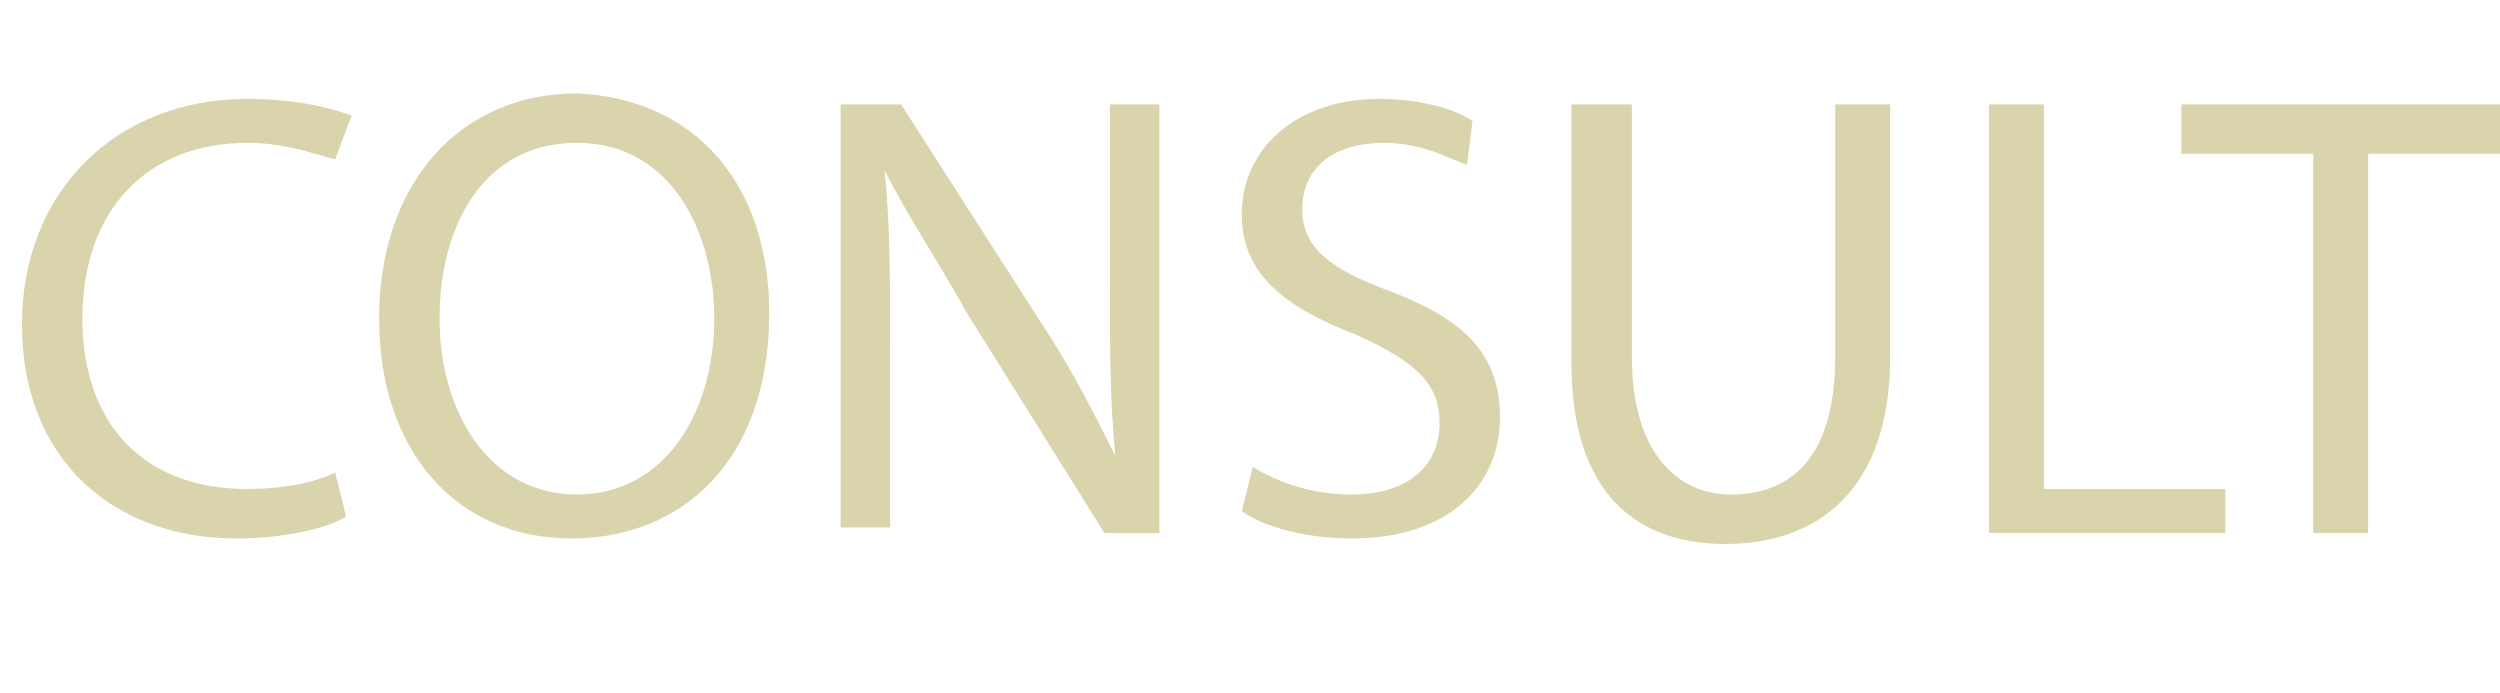
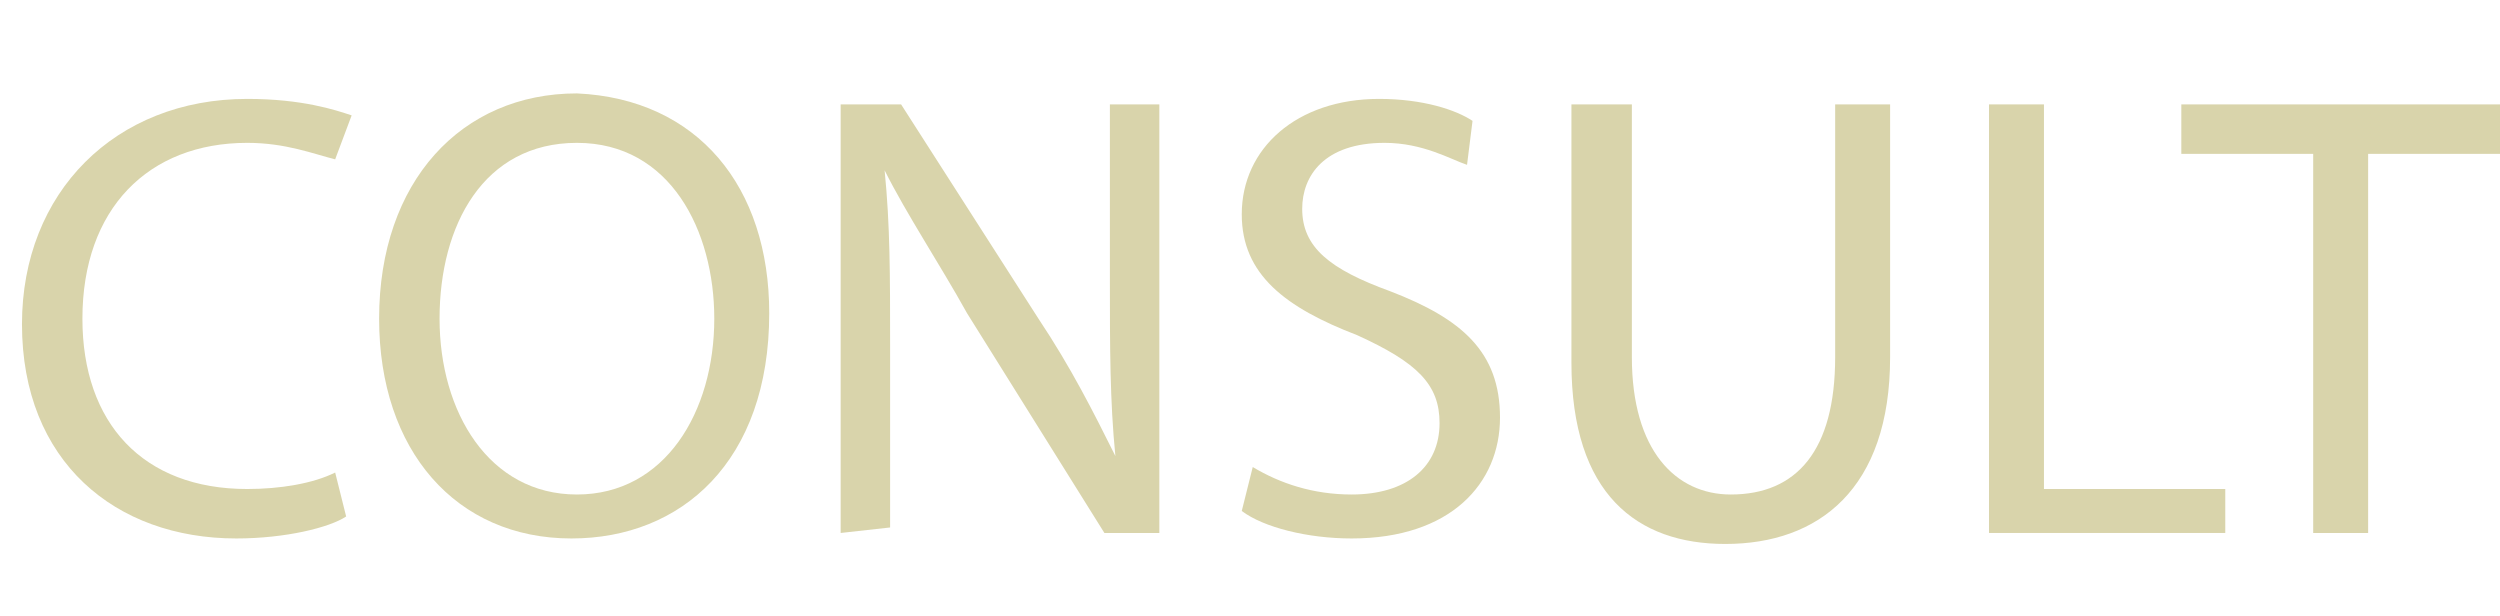
- <svg xmlns="http://www.w3.org/2000/svg" version="1.1" id="Layer_1" x="0px" y="0px" viewBox="0 0 45.5 12.6" style="enable-background:new 0 0 45.5 12.6;" xml:space="preserve">
+ <svg xmlns="http://www.w3.org/2000/svg" version="1.1" id="Layer_1" x="0px" y="0px" viewBox="0 0 45.5 11.2" style="enable-background:new 0 0 45.5 11.2;" xml:space="preserve">
  <style type="text/css">
	.st0{enable-background:new    ;}
	.st1{fill:#D9D4AB;}
</style>
  <g class="st0">
    <path class="st1" d="M6.3,9.4C6,9.6,5.2,9.8,4.3,9.8c-2.2,0-3.9-1.4-3.9-3.9c0-2.4,1.7-4.1,4.1-4.1c1,0,1.6,0.2,1.9,0.3L6.1,2.9   C5.7,2.8,5.2,2.6,4.5,2.6c-1.8,0-3,1.2-3,3.2c0,1.9,1.1,3.1,3,3.1c0.6,0,1.2-0.1,1.6-0.3L6.3,9.4z" />
  </g>
  <g class="st0">
-     <path class="st1" d="M14,5.7c0,2.7-1.6,4.1-3.6,4.1c-2.1,0-3.5-1.6-3.5-4c0-2.5,1.5-4.1,3.6-4.1C12.7,1.8,14,3.4,14,5.7z M8,5.8   C8,7.5,8.9,9,10.5,9C12.1,9,13,7.5,13,5.8c0-1.6-0.8-3.2-2.5-3.2C8.8,2.6,8,4.1,8,5.8z" />
-     <path class="st1" d="M15.3,9.7V1.9h1.1l2.5,3.9c0.6,0.9,1,1.7,1.4,2.5l0,0c-0.1-1-0.1-2-0.1-3.2V1.9h0.9v7.8h-1l-2.5-4   c-0.5-0.9-1.1-1.8-1.5-2.6l0,0c0.1,1,0.1,1.9,0.1,3.2v3.3H15.3z" />
-     <path class="st1" d="M22.8,8.5C23.3,8.8,23.9,9,24.6,9c1,0,1.6-0.5,1.6-1.3c0-0.7-0.4-1.1-1.5-1.6c-1.3-0.5-2.1-1.1-2.1-2.2   c0-1.2,1-2.1,2.5-2.1c0.8,0,1.4,0.2,1.7,0.4L26.7,3c-0.3-0.1-0.8-0.4-1.5-0.4c-1.1,0-1.5,0.6-1.5,1.2c0,0.7,0.5,1.1,1.6,1.5   c1.3,0.5,2,1.1,2,2.3c0,1.2-0.9,2.2-2.7,2.2c-0.8,0-1.6-0.2-2-0.5L22.8,8.5z" />
+     <path class="st1" d="M14,5.7c0,2.7-1.6,4.1-3.6,4.1c-2.1,0-3.5-1.6-3.5-4c0-2.5,1.5-4.1,3.6-4.1C12.7,1.8,14,3.4,14,5.7z M8,5.8   C8,7.5,8.9,9,10.5,9S13,7.5,13,5.8c0-1.6-0.8-3.2-2.5-3.2C8.8,2.6,8,4.1,8,5.8z" />
+     <path class="st1" d="M15.3,9.7V1.9h1.1l2.5,3.9c0.6,0.9,1,1.7,1.4,2.5l0,0c-0.1-1-0.1-2-0.1-3.2V1.9h0.9v7.8h-1l-2.5-4   c-0.5-0.9-1.1-1.8-1.5-2.6l0,0c0.1,1,0.1,1.9,0.1,3.2v3.3L15.3,9.7L15.3,9.7z" />
+     <path class="st1" d="M22.8,8.5C23.3,8.8,23.9,9,24.6,9c1,0,1.6-0.5,1.6-1.3c0-0.7-0.4-1.1-1.5-1.6c-1.3-0.5-2.1-1.1-2.1-2.2   c0-1.2,1-2.1,2.5-2.1c0.8,0,1.4,0.2,1.7,0.4L26.7,3c-0.3-0.1-0.8-0.4-1.5-0.4c-1.1,0-1.5,0.6-1.5,1.2c0,0.7,0.5,1.1,1.6,1.5   c1.3,0.5,2,1.1,2,2.3s-0.9,2.2-2.7,2.2c-0.8,0-1.6-0.2-2-0.5L22.8,8.5z" />
    <path class="st1" d="M29.7,1.9v4.6c0,1.7,0.8,2.5,1.8,2.5c1.2,0,1.9-0.8,1.9-2.5V1.9h1v4.6c0,2.4-1.3,3.4-3,3.4   c-1.6,0-2.8-0.9-2.8-3.3V1.9H29.7z" />
  </g>
  <g class="st0">
    <path class="st1" d="M36.2,1.9h1v7h3.3v0.8h-4.3V1.9z" />
  </g>
  <g class="st0">
-     <path class="st1" d="M42.1,2.8h-2.4V1.9h5.8v0.9h-2.4v6.9h-1V2.8z" />
+     <path class="st1" d="M42.1,2.8h-2.4V1.9h5.8v0.9h-2.4v6.9h-1C42.1,9.7,42.1,2.8,42.1,2.8z" />
  </g>
</svg>
